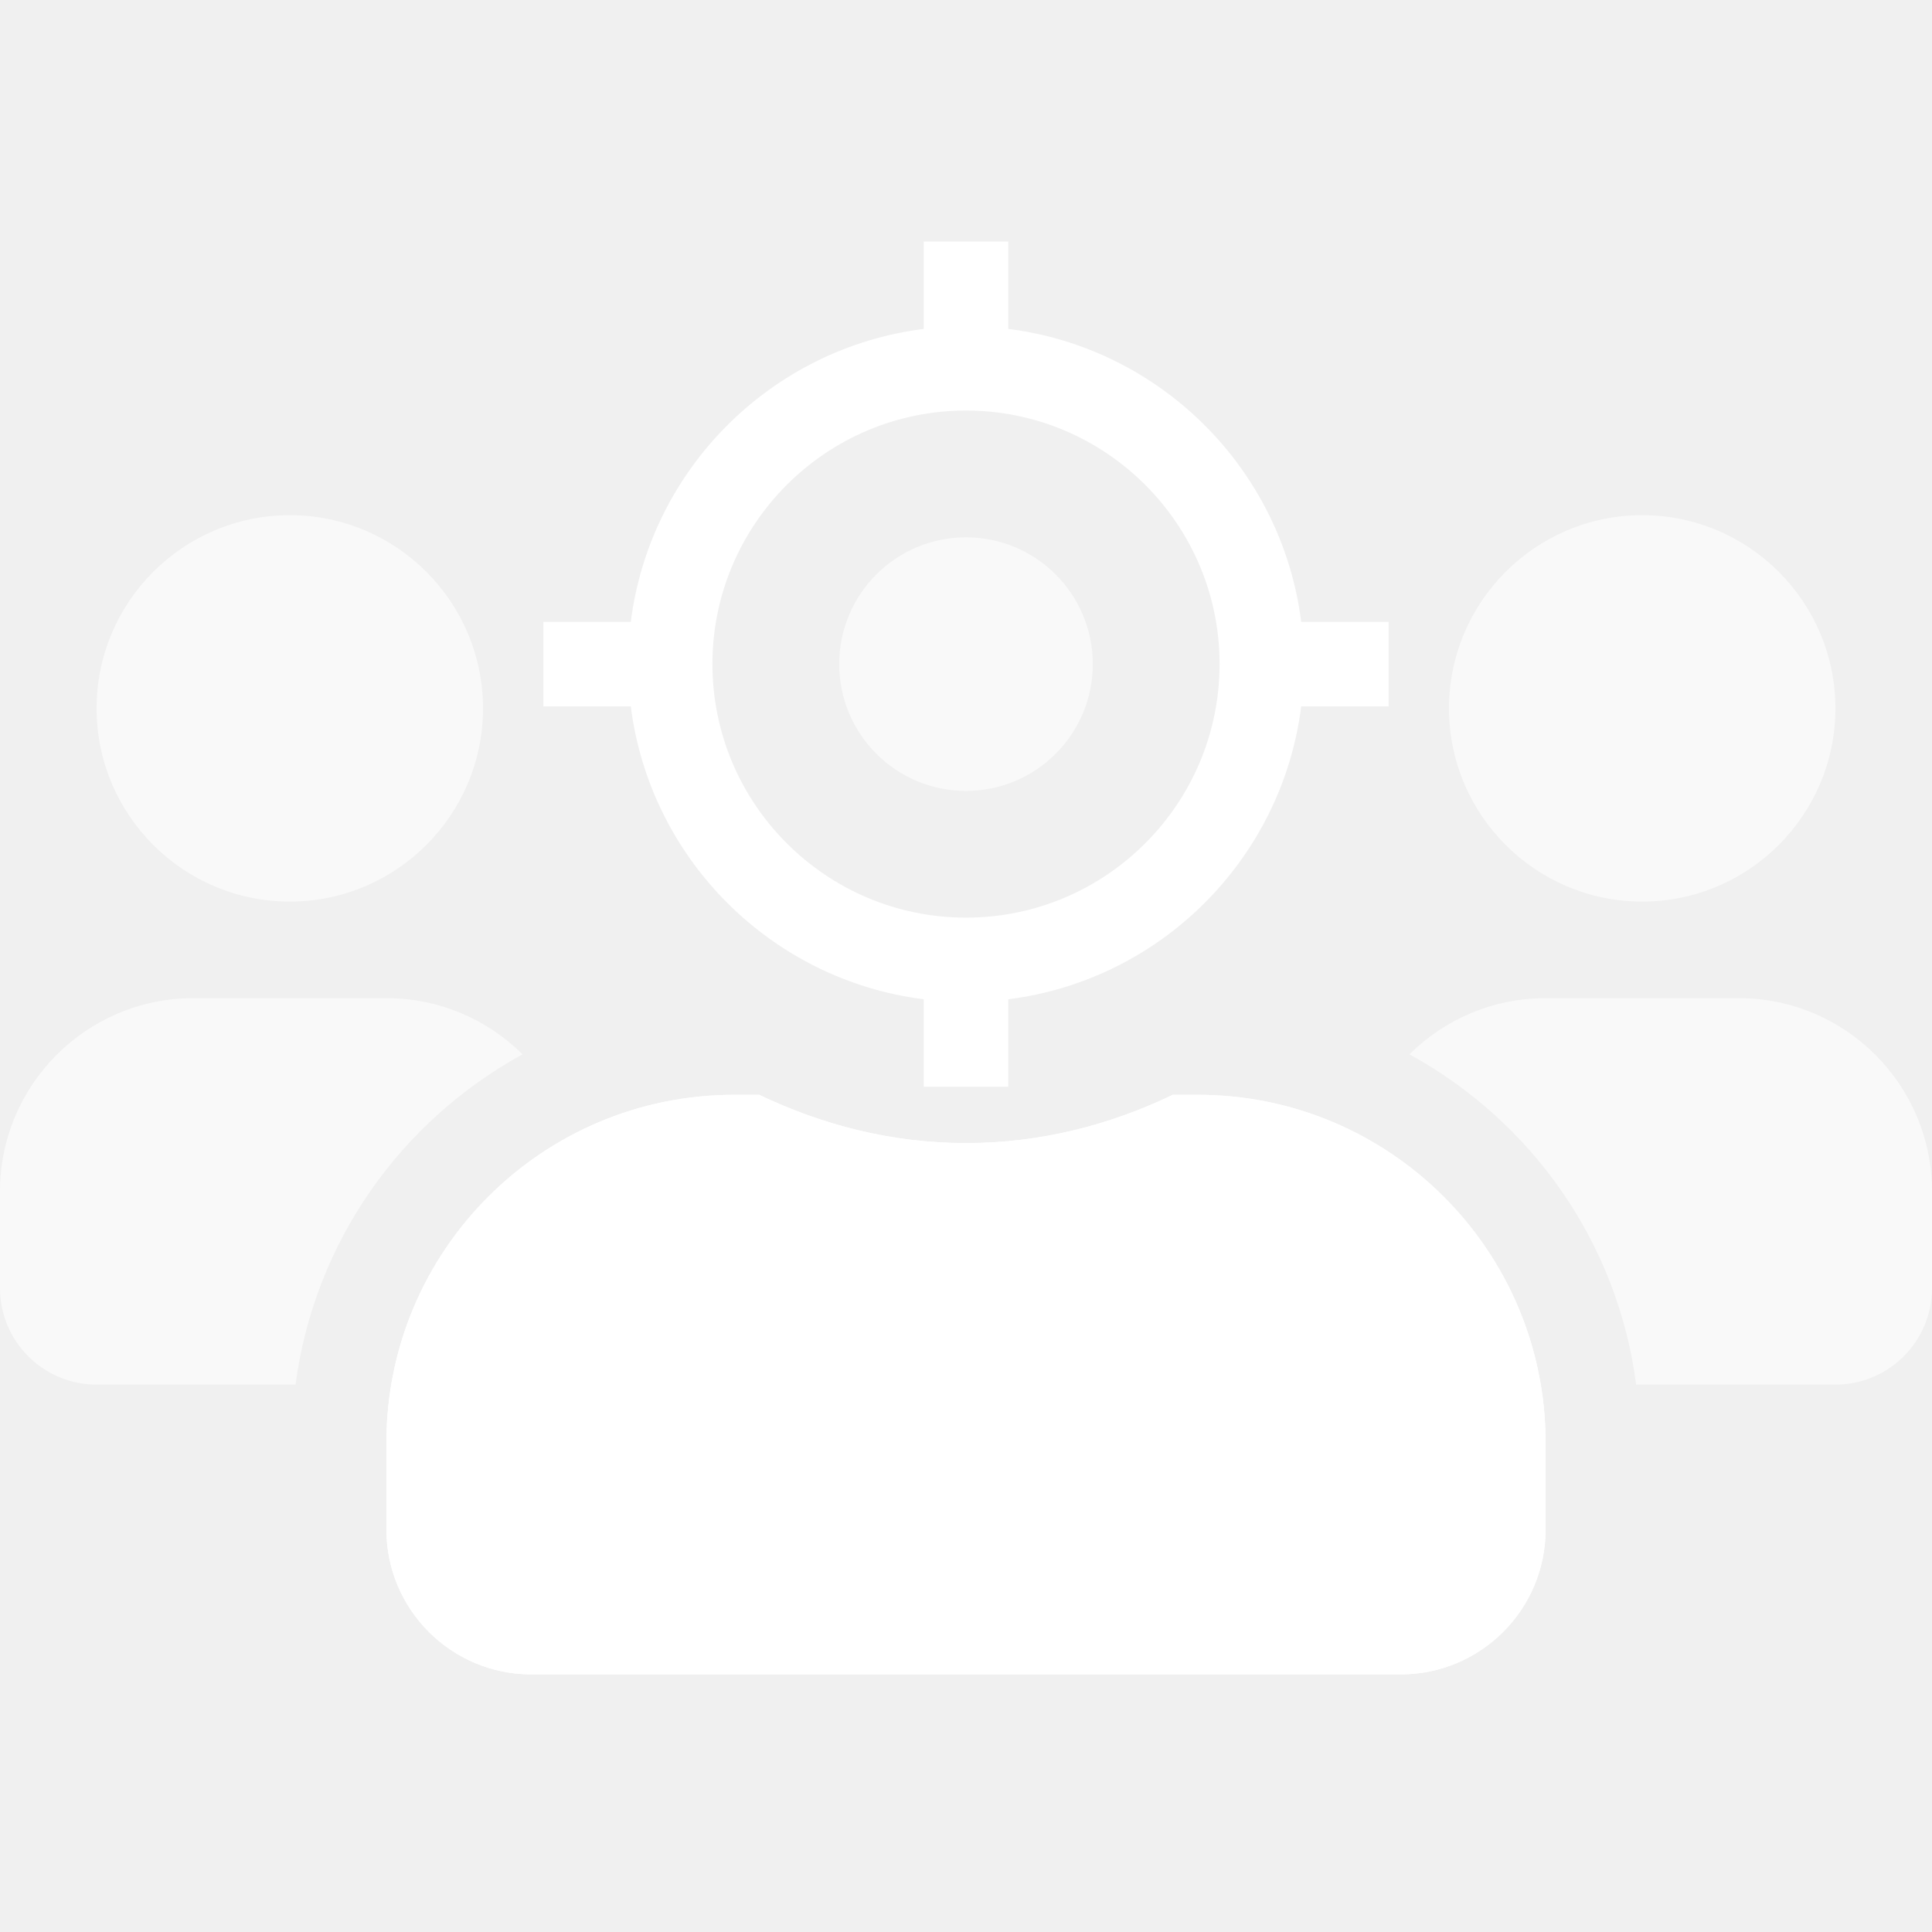
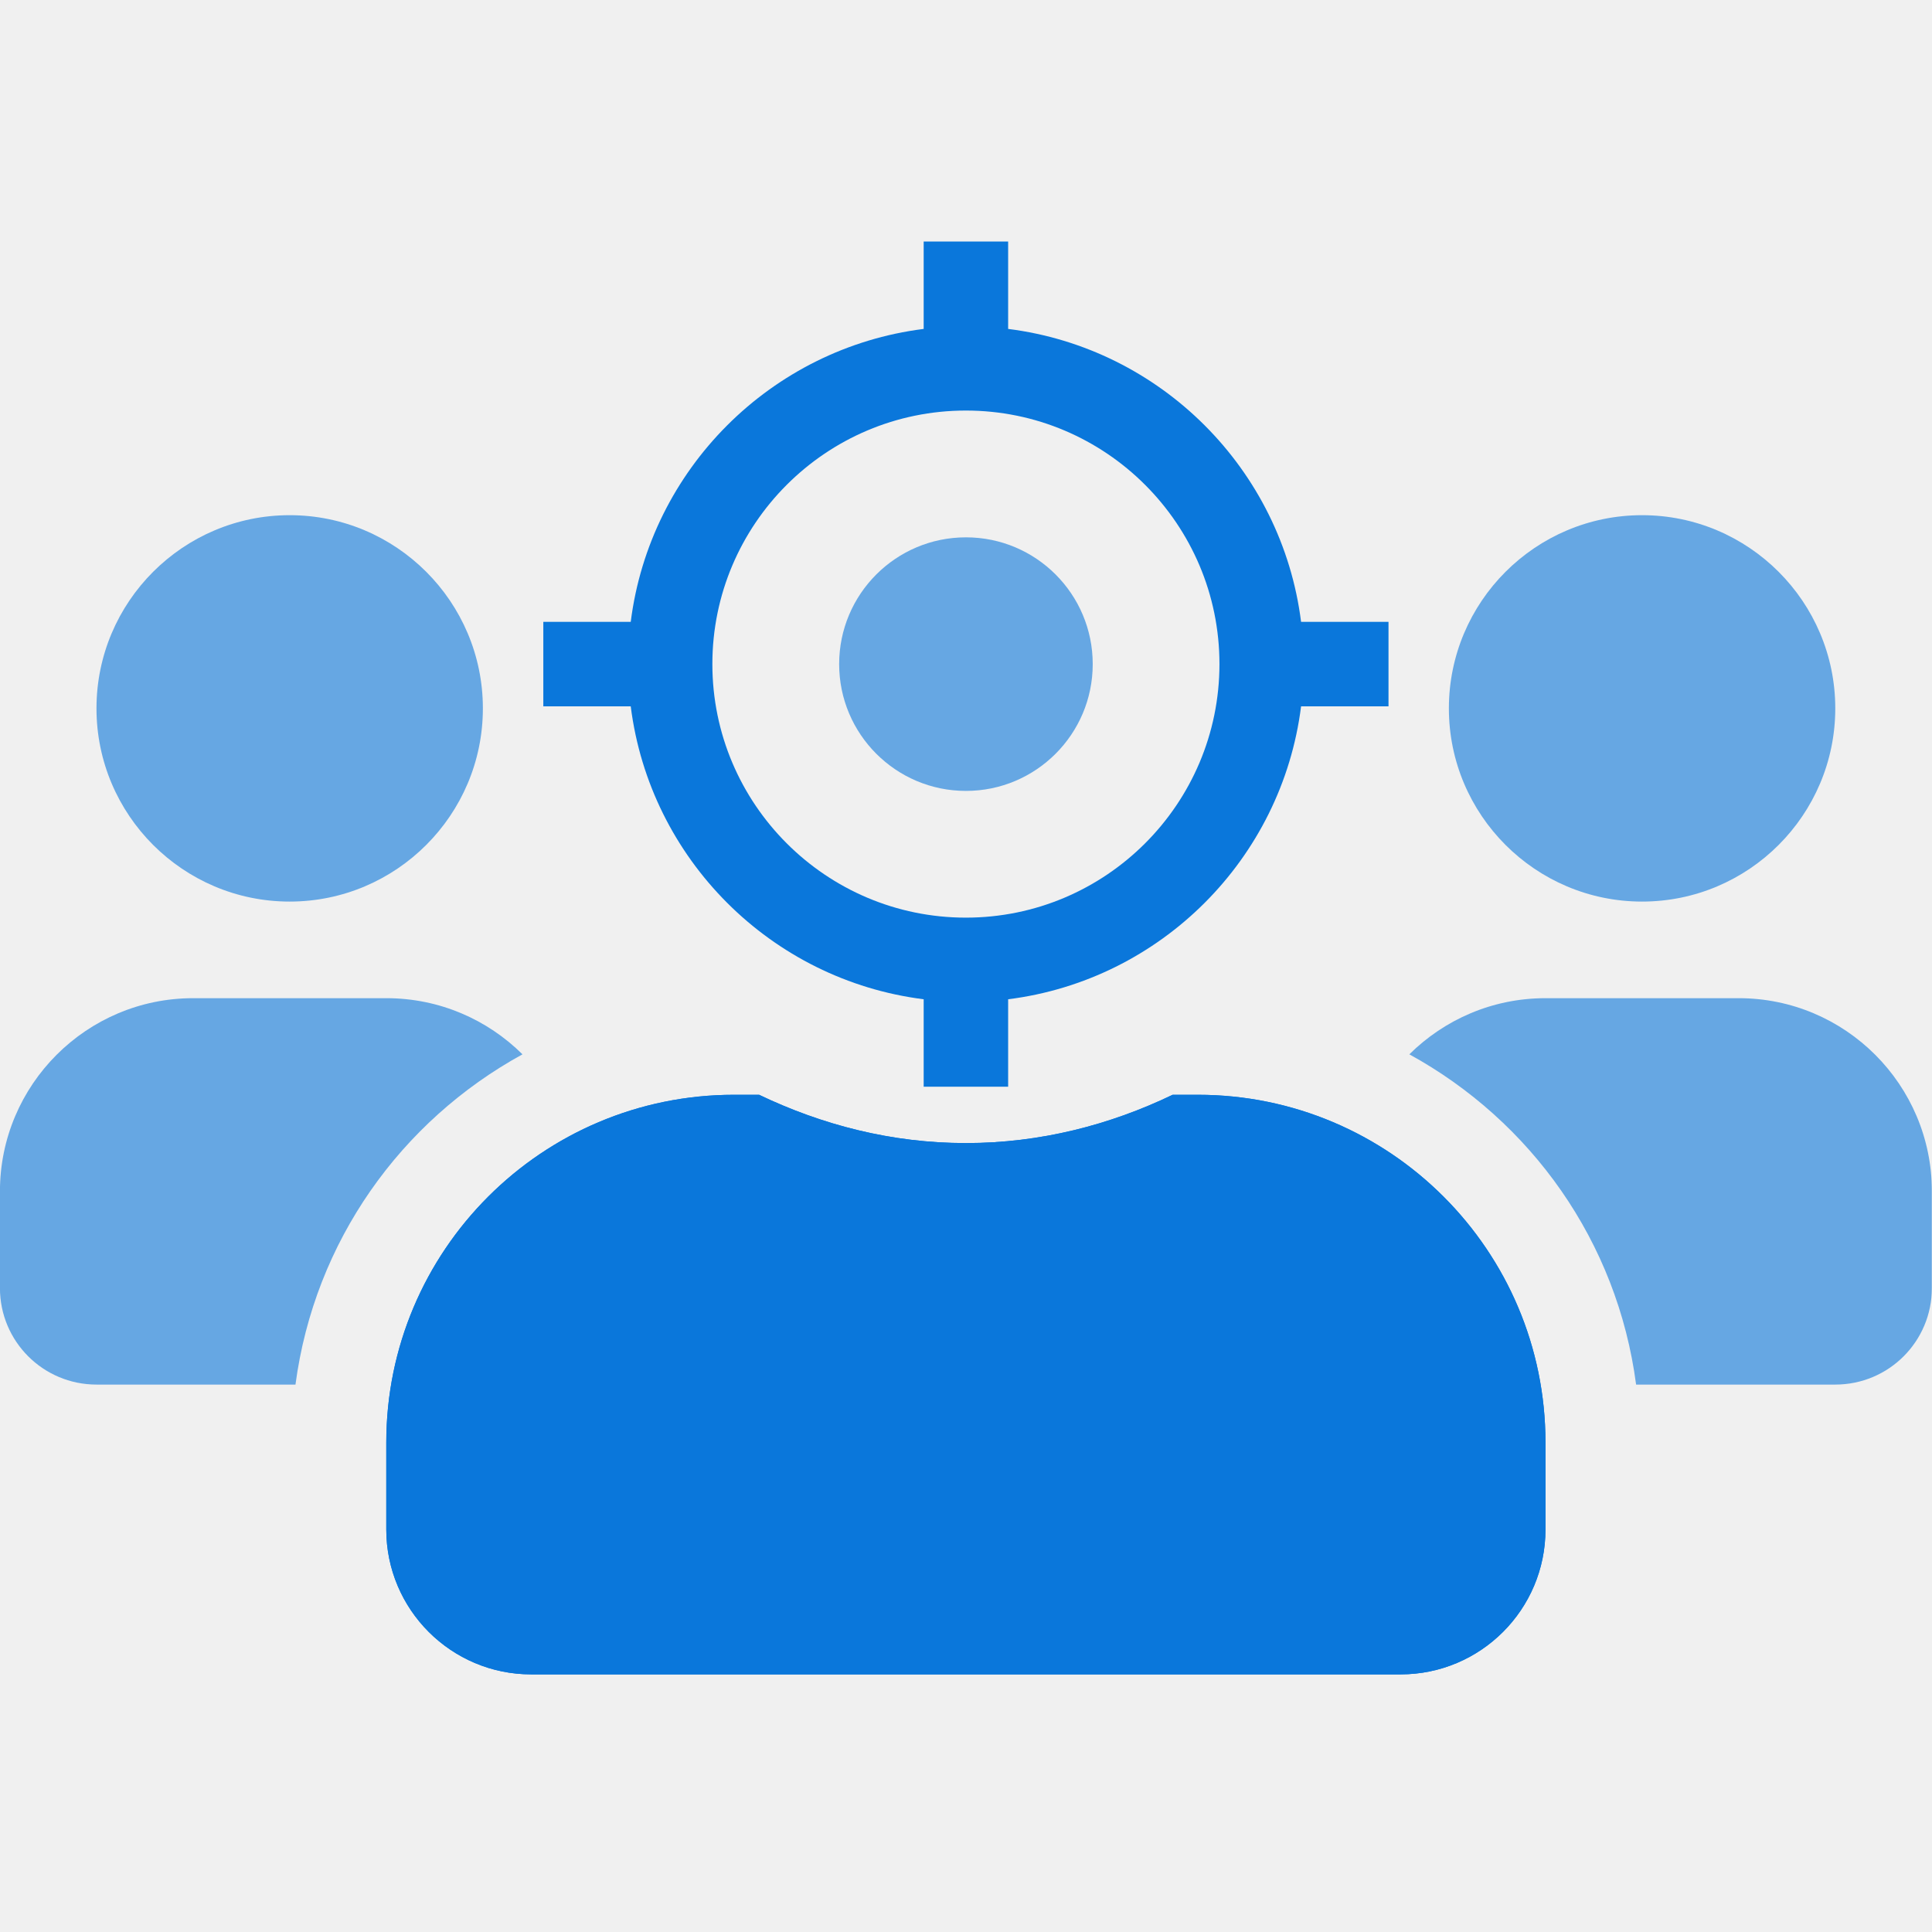
<svg xmlns="http://www.w3.org/2000/svg" width="32" height="32" viewBox="0 0 32 32" fill="none">
-   <path d="M19.425 18.133H19.84C23.02 18.133 25.6 20.713 25.6 23.893V25.333C25.6 26.658 24.525 27.733 23.2 27.733H8.8C7.475 27.733 6.4 26.658 6.4 25.333V23.893C6.4 20.713 8.98 18.133 12.16 18.133H12.575C13.62 18.633 14.77 18.933 16 18.933C17.23 18.933 18.385 18.633 19.425 18.133Z" fill="white" />
-   <path d="M19.84 18.134H19.425C18.385 18.634 17.23 18.933 16 18.933C14.77 18.933 13.62 18.634 12.575 18.134H12.16C8.98 18.134 6.4 20.713 6.4 23.893V25.334C6.4 26.659 7.475 27.733 8.8 27.733H23.2C24.525 27.733 25.6 26.659 25.6 25.334V23.893C25.6 20.713 23.02 18.134 19.84 18.134Z" fill="white" />
-   <path opacity="0.6" d="M30.4 11.733C30.4 13.498 28.965 14.933 27.2 14.933C25.435 14.933 24 13.498 24 11.733C24 9.968 25.435 8.533 27.2 8.533C28.965 8.533 30.4 9.968 30.4 11.733Z" fill="white" />
-   <path opacity="0.6" d="M25.6 16.533H28.8C30.565 16.533 32 17.968 32 19.733V21.333C32 22.218 31.285 22.933 30.4 22.933H27.1C26.79 20.563 25.36 18.568 23.345 17.463C23.925 16.888 24.72 16.533 25.6 16.533Z" fill="white" />
-   <path opacity="0.6" d="M8 11.733C8 13.498 6.565 14.933 4.8 14.933C3.035 14.933 1.6 13.498 1.6 11.733C1.6 9.968 3.035 8.533 4.8 8.533C6.565 8.533 8 9.968 8 11.733Z" fill="white" />
-   <path opacity="0.6" d="M6.4 16.533C7.28 16.533 8.075 16.888 8.655 17.463C6.64 18.568 5.21 20.563 4.895 22.933H1.6C0.715 22.933 0 22.218 0 21.333V19.733C0 17.968 1.435 16.533 3.2 16.533H6.4Z" fill="white" />
-   <path opacity="0.6" d="M16 13.1C17.16 13.1 18.1 12.159 18.1 11C18.1 9.84 17.16 8.9 16 8.9C14.84 8.9 13.9 9.84 13.9 11C13.9 12.159 14.84 13.1 16 13.1Z" fill="white" />
-   <path d="M23 10.3H21.552C21.234 7.772 19.228 5.766 16.7 5.448V4H15.3V5.448C12.772 5.766 10.766 7.772 10.448 10.3H9V11.699H10.448C10.766 14.227 12.772 16.233 15.3 16.551V17.999H16.7V16.551C19.228 16.233 21.234 14.227 21.552 11.699H23V10.3ZM16 15.199C13.684 15.199 11.8 13.316 11.8 10.999C11.8 8.683 13.684 6.8 16 6.8C18.316 6.8 20.2 8.683 20.2 10.999C20.2 13.316 18.316 15.199 16 15.199Z" fill="white" />
+   <g clip-path="url(#clip0_13298_9401)">
+     <path d="M19.423 18.133H19.838C23.018 18.133 25.598 20.713 25.598 23.893V25.333C25.598 26.658 24.523 27.733 23.198 27.733H8.798C7.473 27.733 6.398 26.658 6.398 25.333V23.893C6.398 20.713 8.978 18.133 12.158 18.133H12.573C13.618 18.633 14.768 18.933 15.998 18.933C17.228 18.933 18.383 18.633 19.423 18.133Z" fill="#0A77DB" />
+     <path d="M19.838 18.133H19.423C18.383 18.633 17.228 18.933 15.998 18.933C14.768 18.933 13.618 18.633 12.573 18.133H12.158C8.978 18.133 6.398 20.713 6.398 23.893V25.333C6.398 26.658 7.473 27.733 8.798 27.733H23.198C24.523 27.733 25.598 26.658 25.598 25.333V23.893C25.598 20.713 23.018 18.133 19.838 18.133Z" fill="#0A77DB" />
+     <path opacity="0.6" d="M30.398 11.733C30.398 13.498 28.963 14.933 27.198 14.933C25.433 14.933 23.998 13.498 23.998 11.733C23.998 9.968 25.433 8.533 27.198 8.533C28.963 8.533 30.398 9.968 30.398 11.733Z" fill="#0A77DB" />
+     <path opacity="0.6" d="M25.599 16.533H28.799C30.564 16.533 31.998 17.968 31.998 19.733V21.333C31.998 22.218 31.284 22.933 30.398 22.933H27.099C26.788 20.563 25.358 18.568 23.343 17.463C23.924 16.888 24.718 16.533 25.599 16.533Z" fill="#0A77DB" />
+     <path opacity="0.6" d="M7.998 11.733C7.998 13.498 6.563 14.933 4.798 14.933C3.033 14.933 1.598 13.498 1.598 11.733C1.598 9.968 3.033 8.533 4.798 8.533C6.563 8.533 7.998 9.968 7.998 11.733Z" fill="#0A77DB" />
+     <path opacity="0.6" d="M6.399 16.533C7.279 16.533 8.074 16.888 8.654 17.463C6.639 18.568 5.209 20.563 4.894 22.933H1.599C0.714 22.933 -0.001 22.218 -0.001 21.333V19.733C-0.001 17.968 1.434 16.533 3.199 16.533H6.399Z" fill="#0A77DB" />
+     <path opacity="0.6" d="M15.999 13.1C17.159 13.1 18.099 12.159 18.099 11C18.099 9.84 17.159 8.9 15.999 8.9C14.839 8.9 13.899 9.84 13.899 11C13.899 12.159 14.839 13.1 15.999 13.1Z" fill="#0A77DB" />
+     <path d="M22.998 10.3H21.55C21.232 7.772 19.227 5.766 16.698 5.448V4H15.299V5.448C12.771 5.766 10.765 7.772 10.447 10.3H8.999V11.699H10.447C10.765 14.227 12.77 16.233 15.299 16.551V17.999H16.698V16.551C19.227 16.233 21.232 14.227 21.55 11.699H22.998V10.3ZM15.998 15.199C13.682 15.199 11.799 13.316 11.799 10.999C11.799 8.683 13.682 6.8 15.998 6.8C18.315 6.8 20.198 8.683 20.198 10.999C20.198 13.316 18.315 15.199 15.998 15.199Z" fill="#0A77DB" />
+   </g>
+   <defs>
+     <clipPath id="clip0_13298_9401">
+       <rect width="32" height="32" fill="white" transform="translate(-0.00146484)" />
+     </clipPath>
+   </defs>
</svg>
